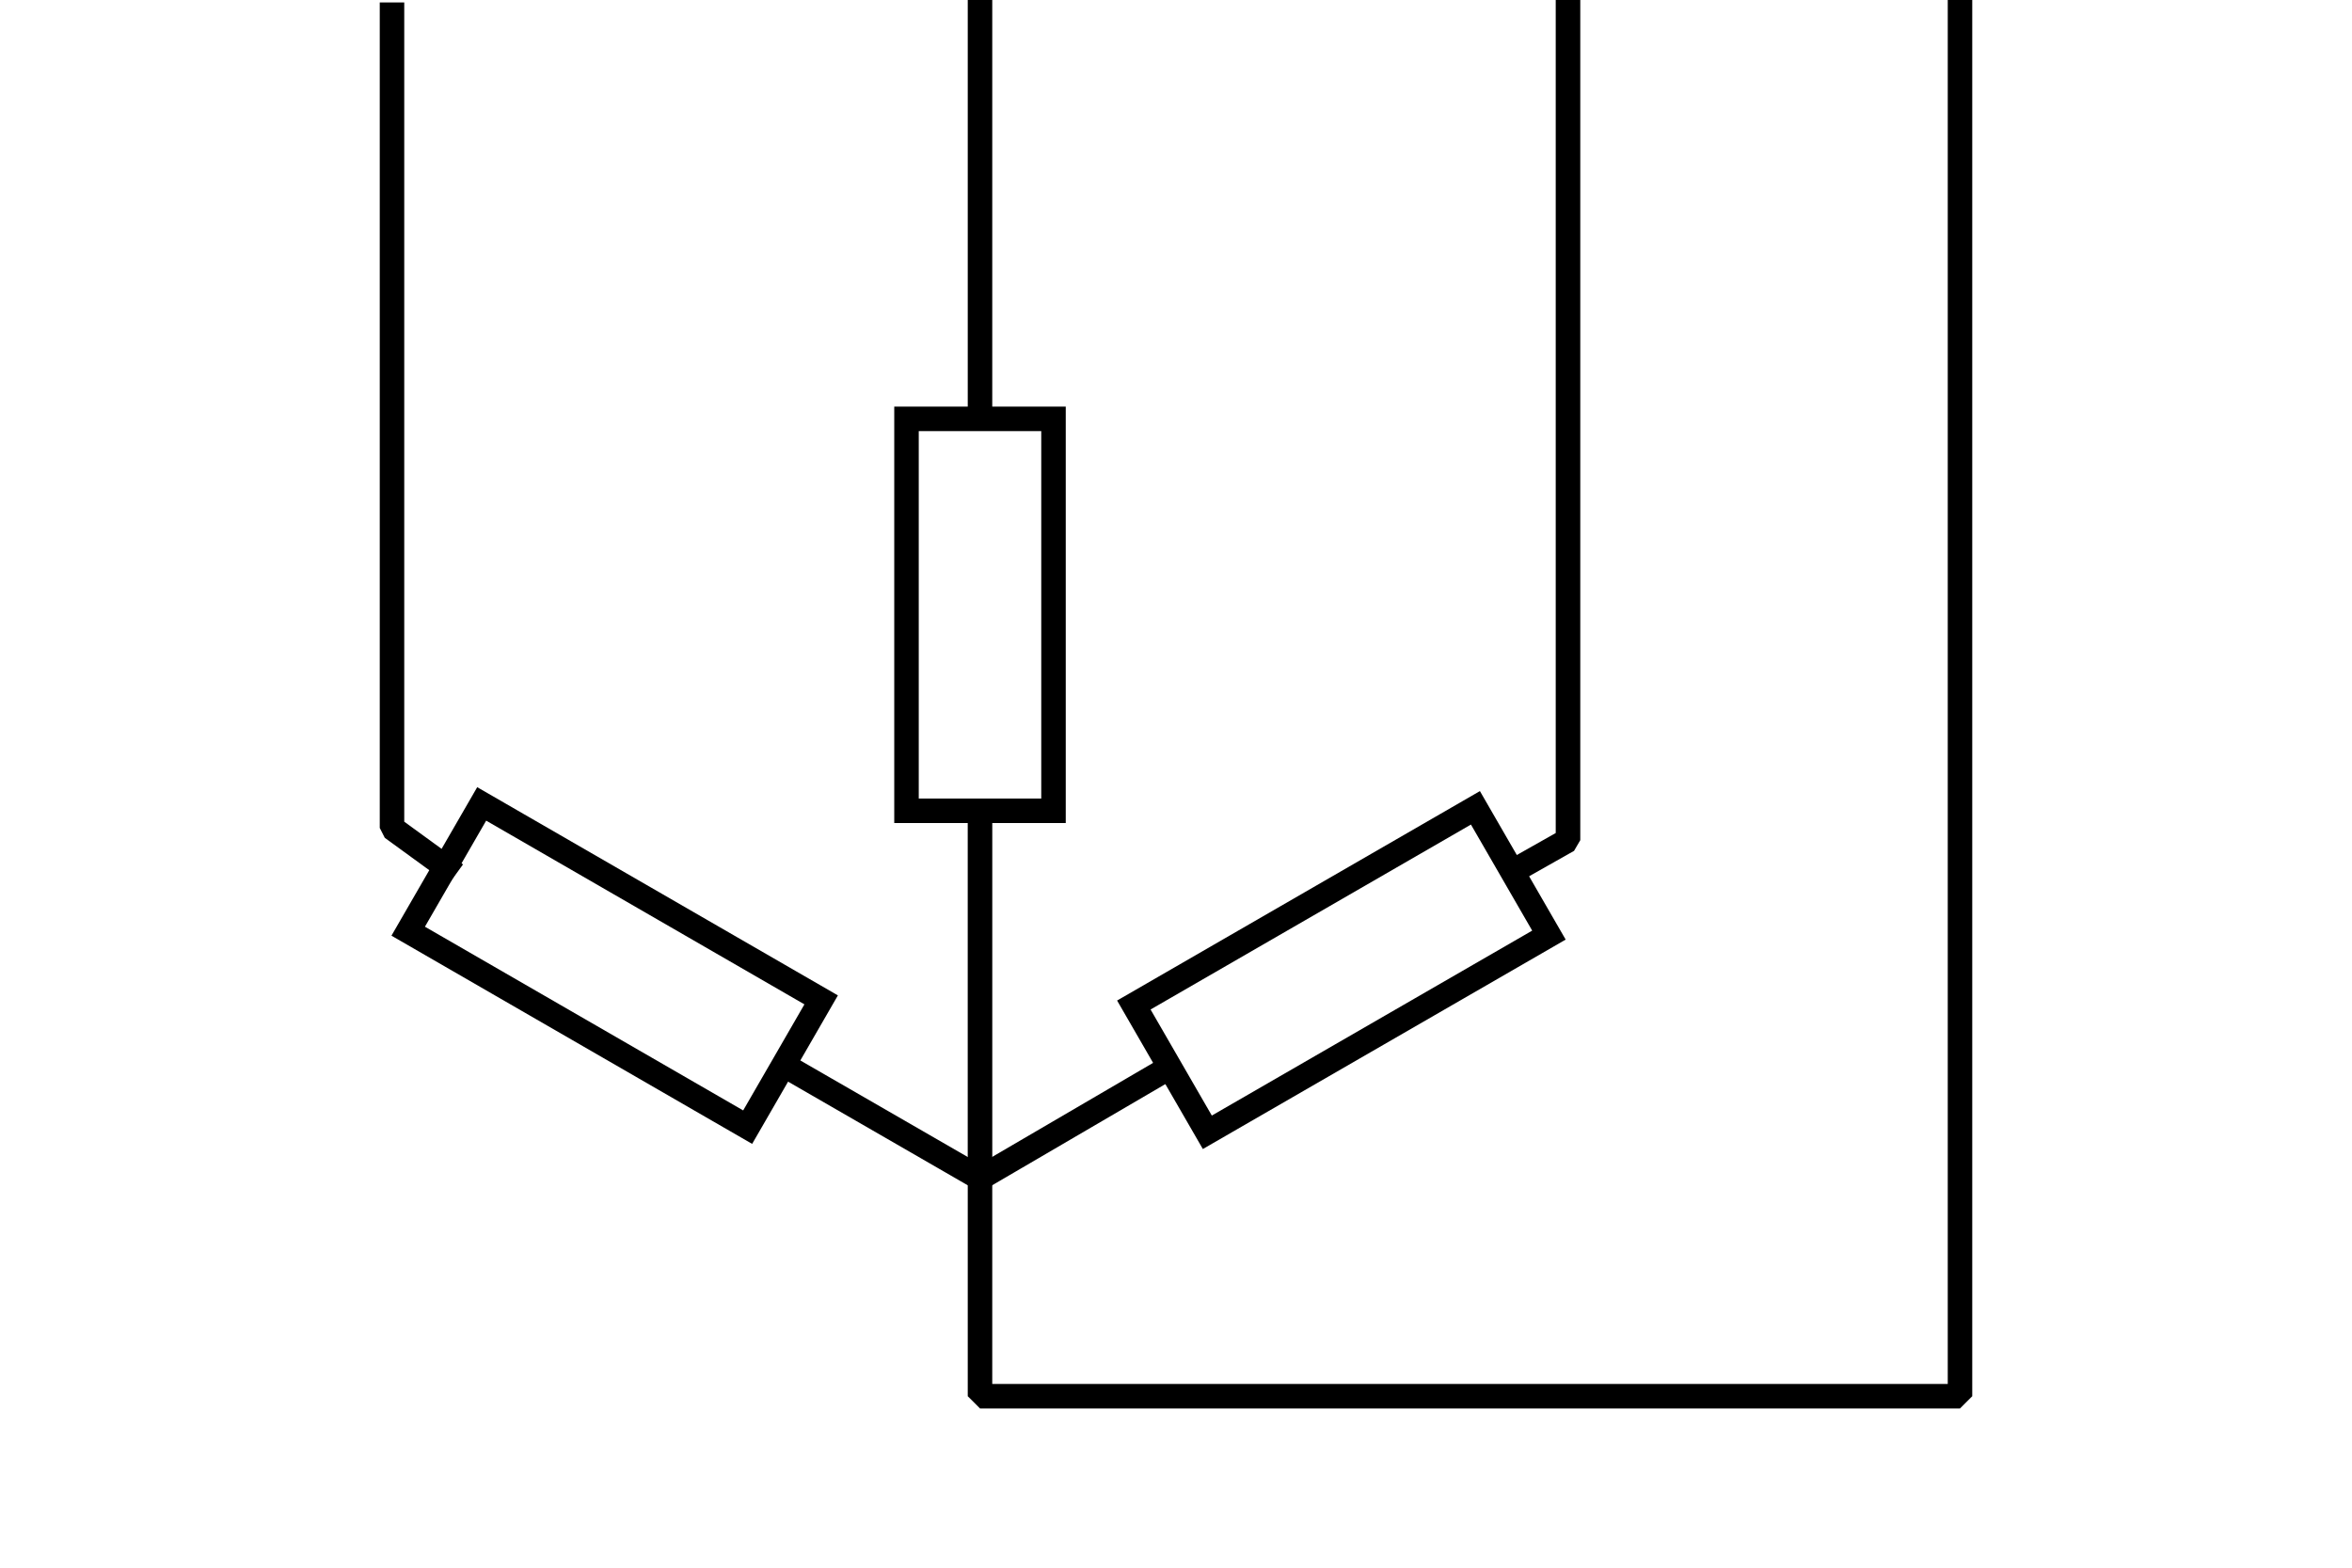
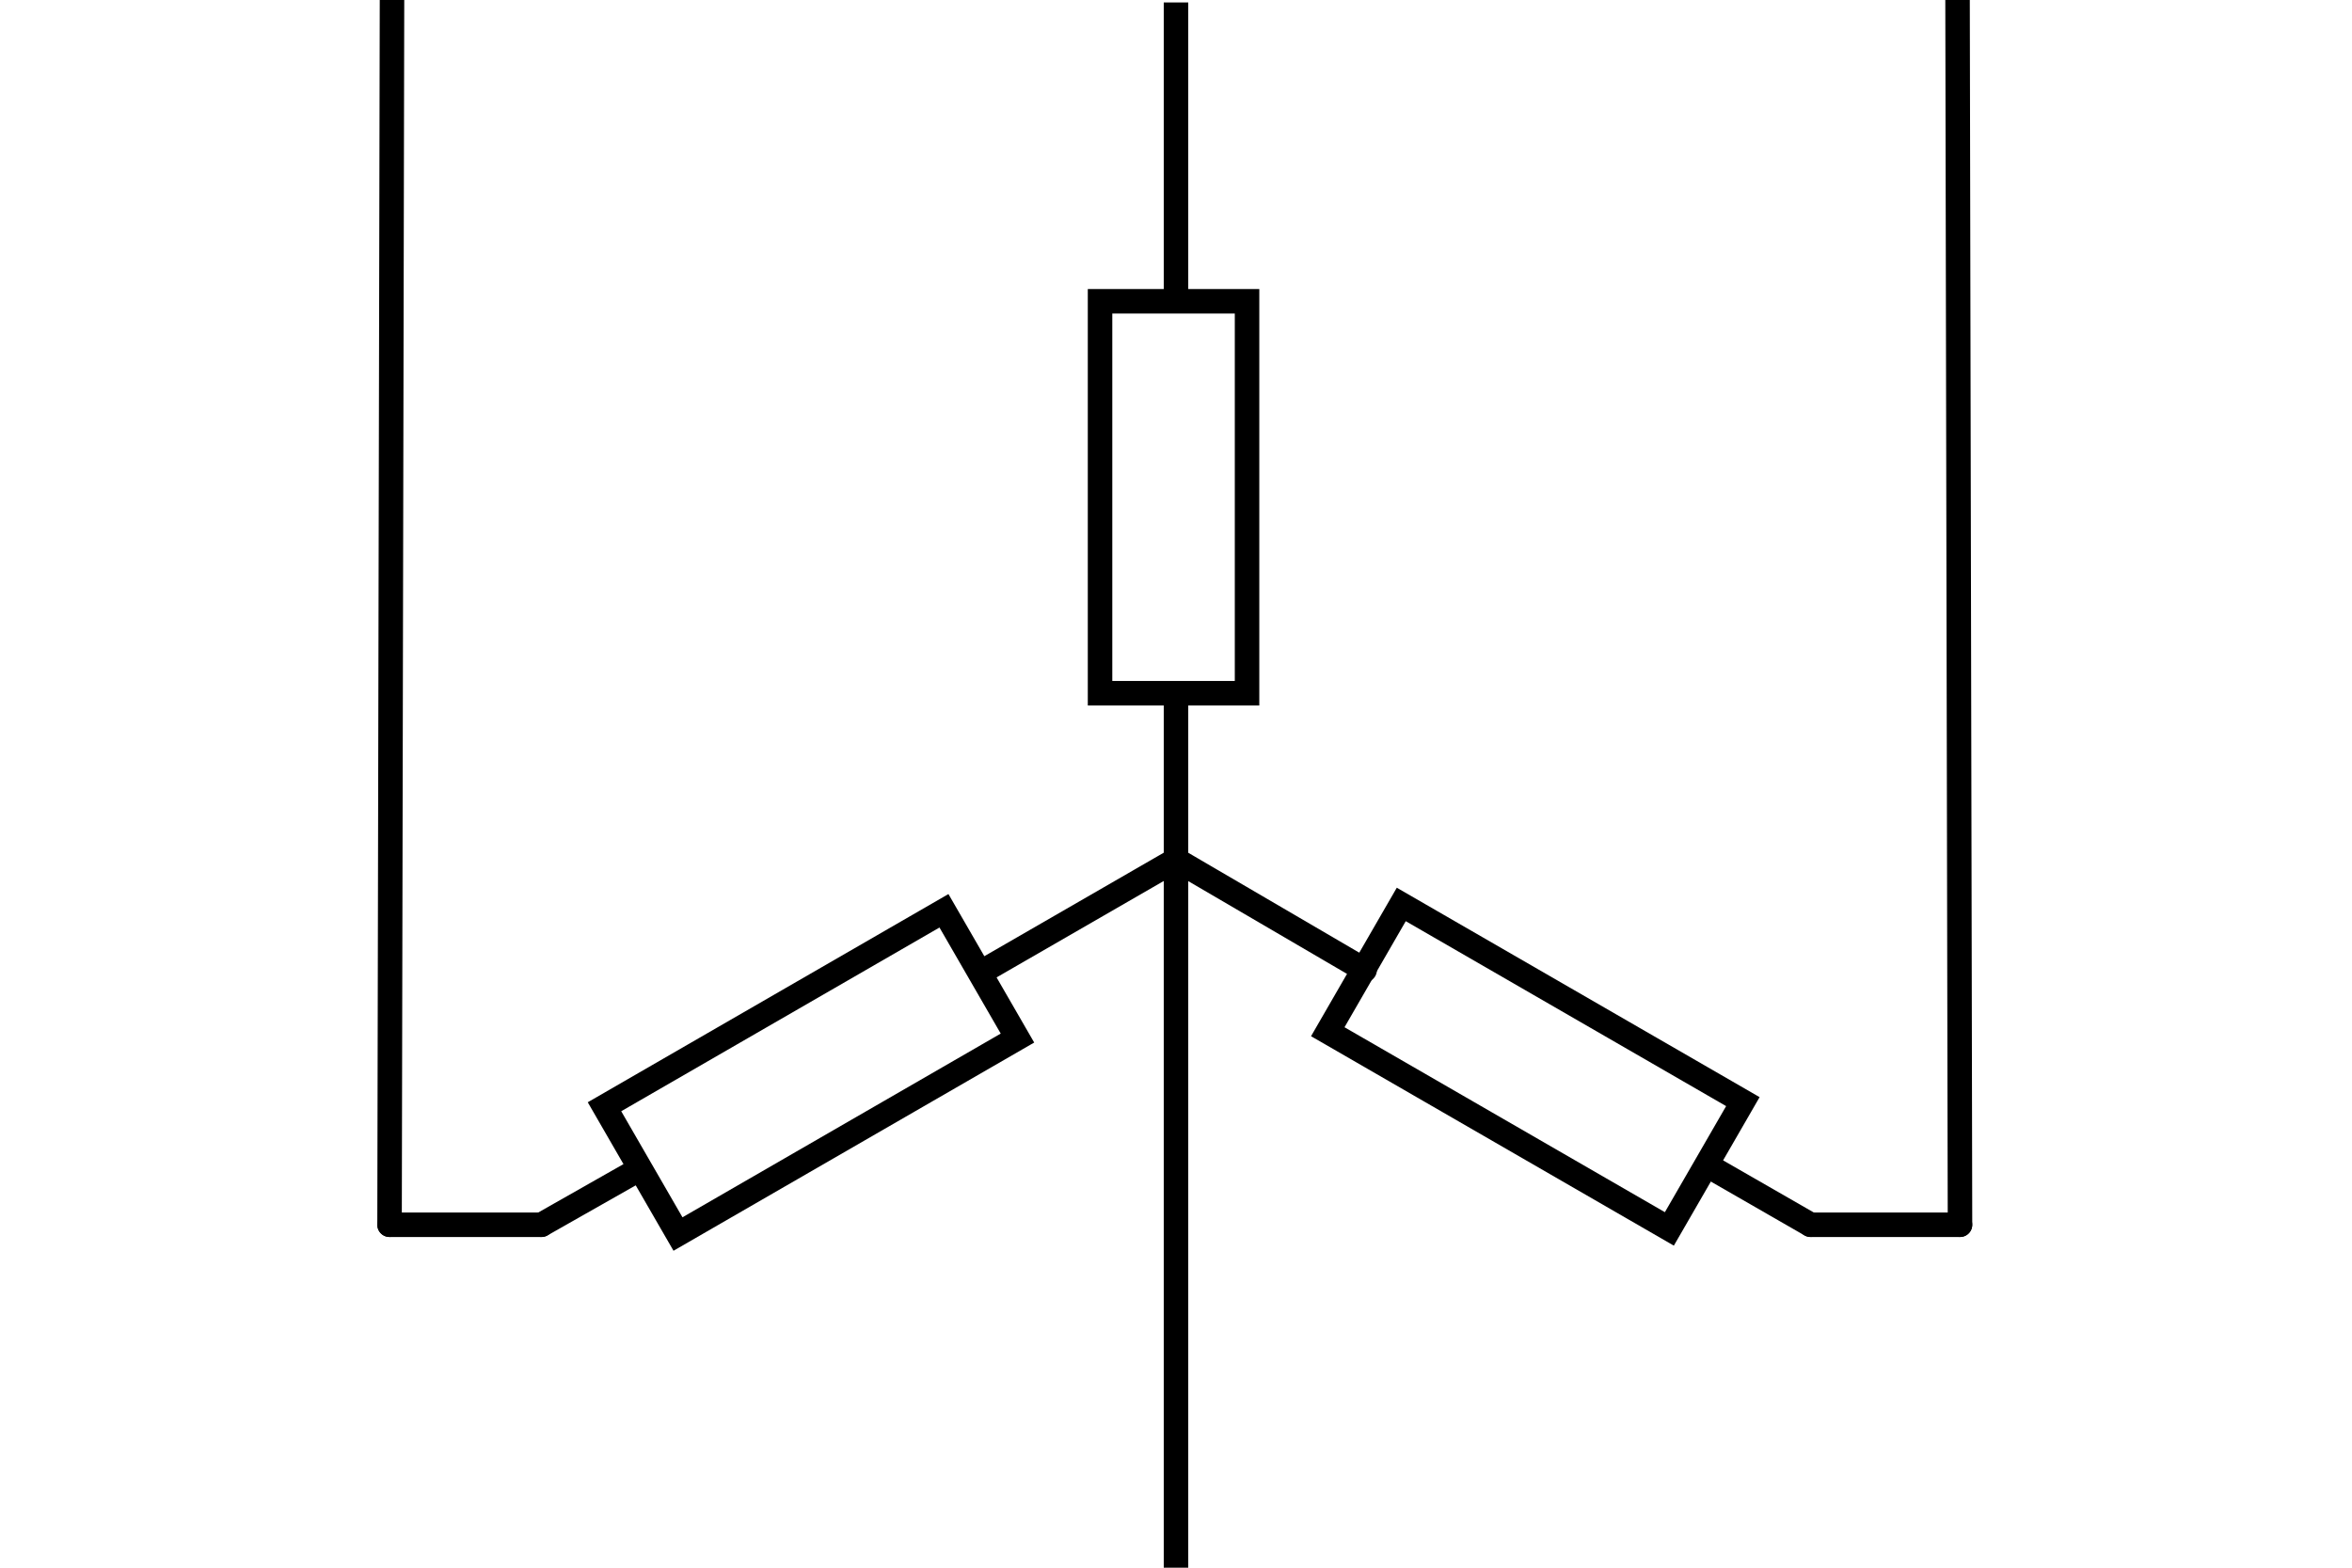
- <svg xmlns="http://www.w3.org/2000/svg" version="1.1" id="svg256" x="0px" y="0px" viewBox="0 0 96 64" style="enable-background:new 0 0 96 64;" xml:space="preserve" width="96" height="64">
-   <defs id="defs312" />
-   <style type="text/css" id="style288">
-     .st0{fill:none;stroke:#000000;stroke-miterlimit:10;}
- 	.st1{fill:none;stroke:#000000;stroke-width:1;stroke-miterlimit:10;}
- 	.st2{fill:none;stroke:#000000;stroke-linecap:round;stroke-miterlimit:10;}
+ <svg xmlns="http://www.w3.org/2000/svg" version="1.1" id="svg256" x="0px" y="0px" viewBox="0 0 96 64" xml:space="preserve" height="64" width="96">
+   <defs id="defs24" />
+   <style type="text/css" id="style2">
+ 	.st0{fill:none;stroke:#000000;stroke-linecap:round;stroke-miterlimit:10;}
+ 	.st1{fill:none;stroke:#000000;stroke-miterlimit:10;}
+ 	.st2{fill:none;stroke:#000000;stroke-width:1;stroke-miterlimit:10;}
	.st3{fill:none;stroke:#000000;stroke-width:1;stroke-linecap:round;stroke-miterlimit:10;}
- 	.st4{fill:none;stroke:#000000;stroke-width:1.002;stroke-linecap:round;stroke-linejoin:bevel;}
- 	.st5{fill:none;stroke:#000000;stroke-linecap:square;stroke-linejoin:bevel;}
- 
- 		.st6{fill:none;stroke:url(#path13191_00000163046774563367109640000000825588865568259253_);stroke-width:1.002;stroke-linejoin:bevel;}
-   </style>
-   <line id="line7" class="st0" x1="40" y1="0" x2="40" y2="17.1" />
-   <rect id="rect9" x="46.7" y="36.6" transform="matrix(0.866 -0.5 0.5 0.866 -12.4632 32.6836)" class="st1" width="16.1" height="6" />
-   <rect id="rect11" x="37" y="17.1" class="st0" width="6" height="16" />
-   <path id="path13" class="st0" d="M50.2,42.1" />
-   <path id="path15" class="st0" d="M40,33.3" />
-   <line id="line17" class="st2" x1="47.7" y1="43.6" x2="40" y2="48.1" />
-   <path id="path21" class="st0" d="M-104.4-22.4" />
-   <rect id="rect27" x="22.1" y="31.4" transform="matrix(0.5 -0.866 0.866 0.5 -21.5815 41.4539)" class="st3" width="6" height="16" />
-   <path id="path29" class="st2" d="M32.2,43.6" />
-   <line id="line31" class="st2" x1="32.2" y1="43.6" x2="40" y2="48.1" />
-   <path id="path35" class="st0" d="M76,48.5" />
-   <path id="path1021" class="st4" d="M40,33.3V48" />
-   <path id="path1876" class="st5" d="M80,0.5V57h-5.3H40v-8.9" />
-   <path id="path1878-6" class="st5" d="M18.2,35.4L16,33.8V0.6" />
-   <linearGradient id="path13191_00000171711552544674025130000007311980233794461843_" gradientUnits="userSpaceOnUse" x1="60.827" y1="45.886" x2="64.435" y2="45.886" gradientTransform="matrix(1 0 0 -1 0 63.89)">
-     <stop offset="0" style="stop-color:#000000" id="stop305" />
-     <stop offset="1" style="stop-color:#000000" id="stop307" />
-   </linearGradient>
-   <path id="path13191" style="fill:none;stroke:url(#path13191_00000171711552544674025130000007311980233794461843_);stroke-width:1.002;stroke-linejoin:bevel;" d="  M64,0v34.3l-2.3,1.3" />
+ </style>
+   <line id="line5" class="st0" x1="73.9" y1="50" x2="69.9" y2="47.7" />
+   <line id="line7" class="st1" x1="48" y1="64" x2="48" y2="28.6" />
+   <rect id="rect9" x="59.7" y="35.5" transform="matrix(0.5 -0.866 0.866 0.5 -6.3981 76.0697)" class="st2" width="6" height="16.1" />
+   <rect id="rect11" x="44.9" y="12.3" class="st1" width="6" height="16" />
+   <path id="path13" class="st1" d="M58.2,41.1" />
+   <path id="path15" class="st1" d="M48,12.1" />
+   <line id="line17" class="st0" x1="55.7" y1="39.6" x2="48" y2="35.1" />
+   <line id="line19" class="st1" x1="48" y1="12.1" x2="48" y2="0.1" />
+   <path id="path21" class="st1" d="M-104.4-22.4" />
+   <line id="line23" class="st0" x1="79.9" y1="0" x2="80" y2="50" />
+   <line id="line25" class="st0" x1="22.1" y1="50" x2="25.8" y2="47.9" />
+   <rect id="rect27" x="25.1" y="40.8" transform="matrix(0.866 -0.5 0.5 0.866 -17.4636 22.3997)" class="st3" width="16" height="6" />
+   <path id="path29" class="st0" d="M40.2,39.6" />
+   <line id="line31" class="st0" x1="40.2" y1="39.6" x2="48" y2="35.1" />
+   <line id="line33" class="st0" x1="16" y1="0" x2="15.9" y2="50" />
+   <path id="path35" class="st1" d="M74.9,16.7" />
+   <line id="line37" class="st0" x1="22.1" y1="50" x2="15.9" y2="50" />
+   <line id="line39" class="st0" x1="80" y1="50" x2="73.9" y2="50" />
</svg>
